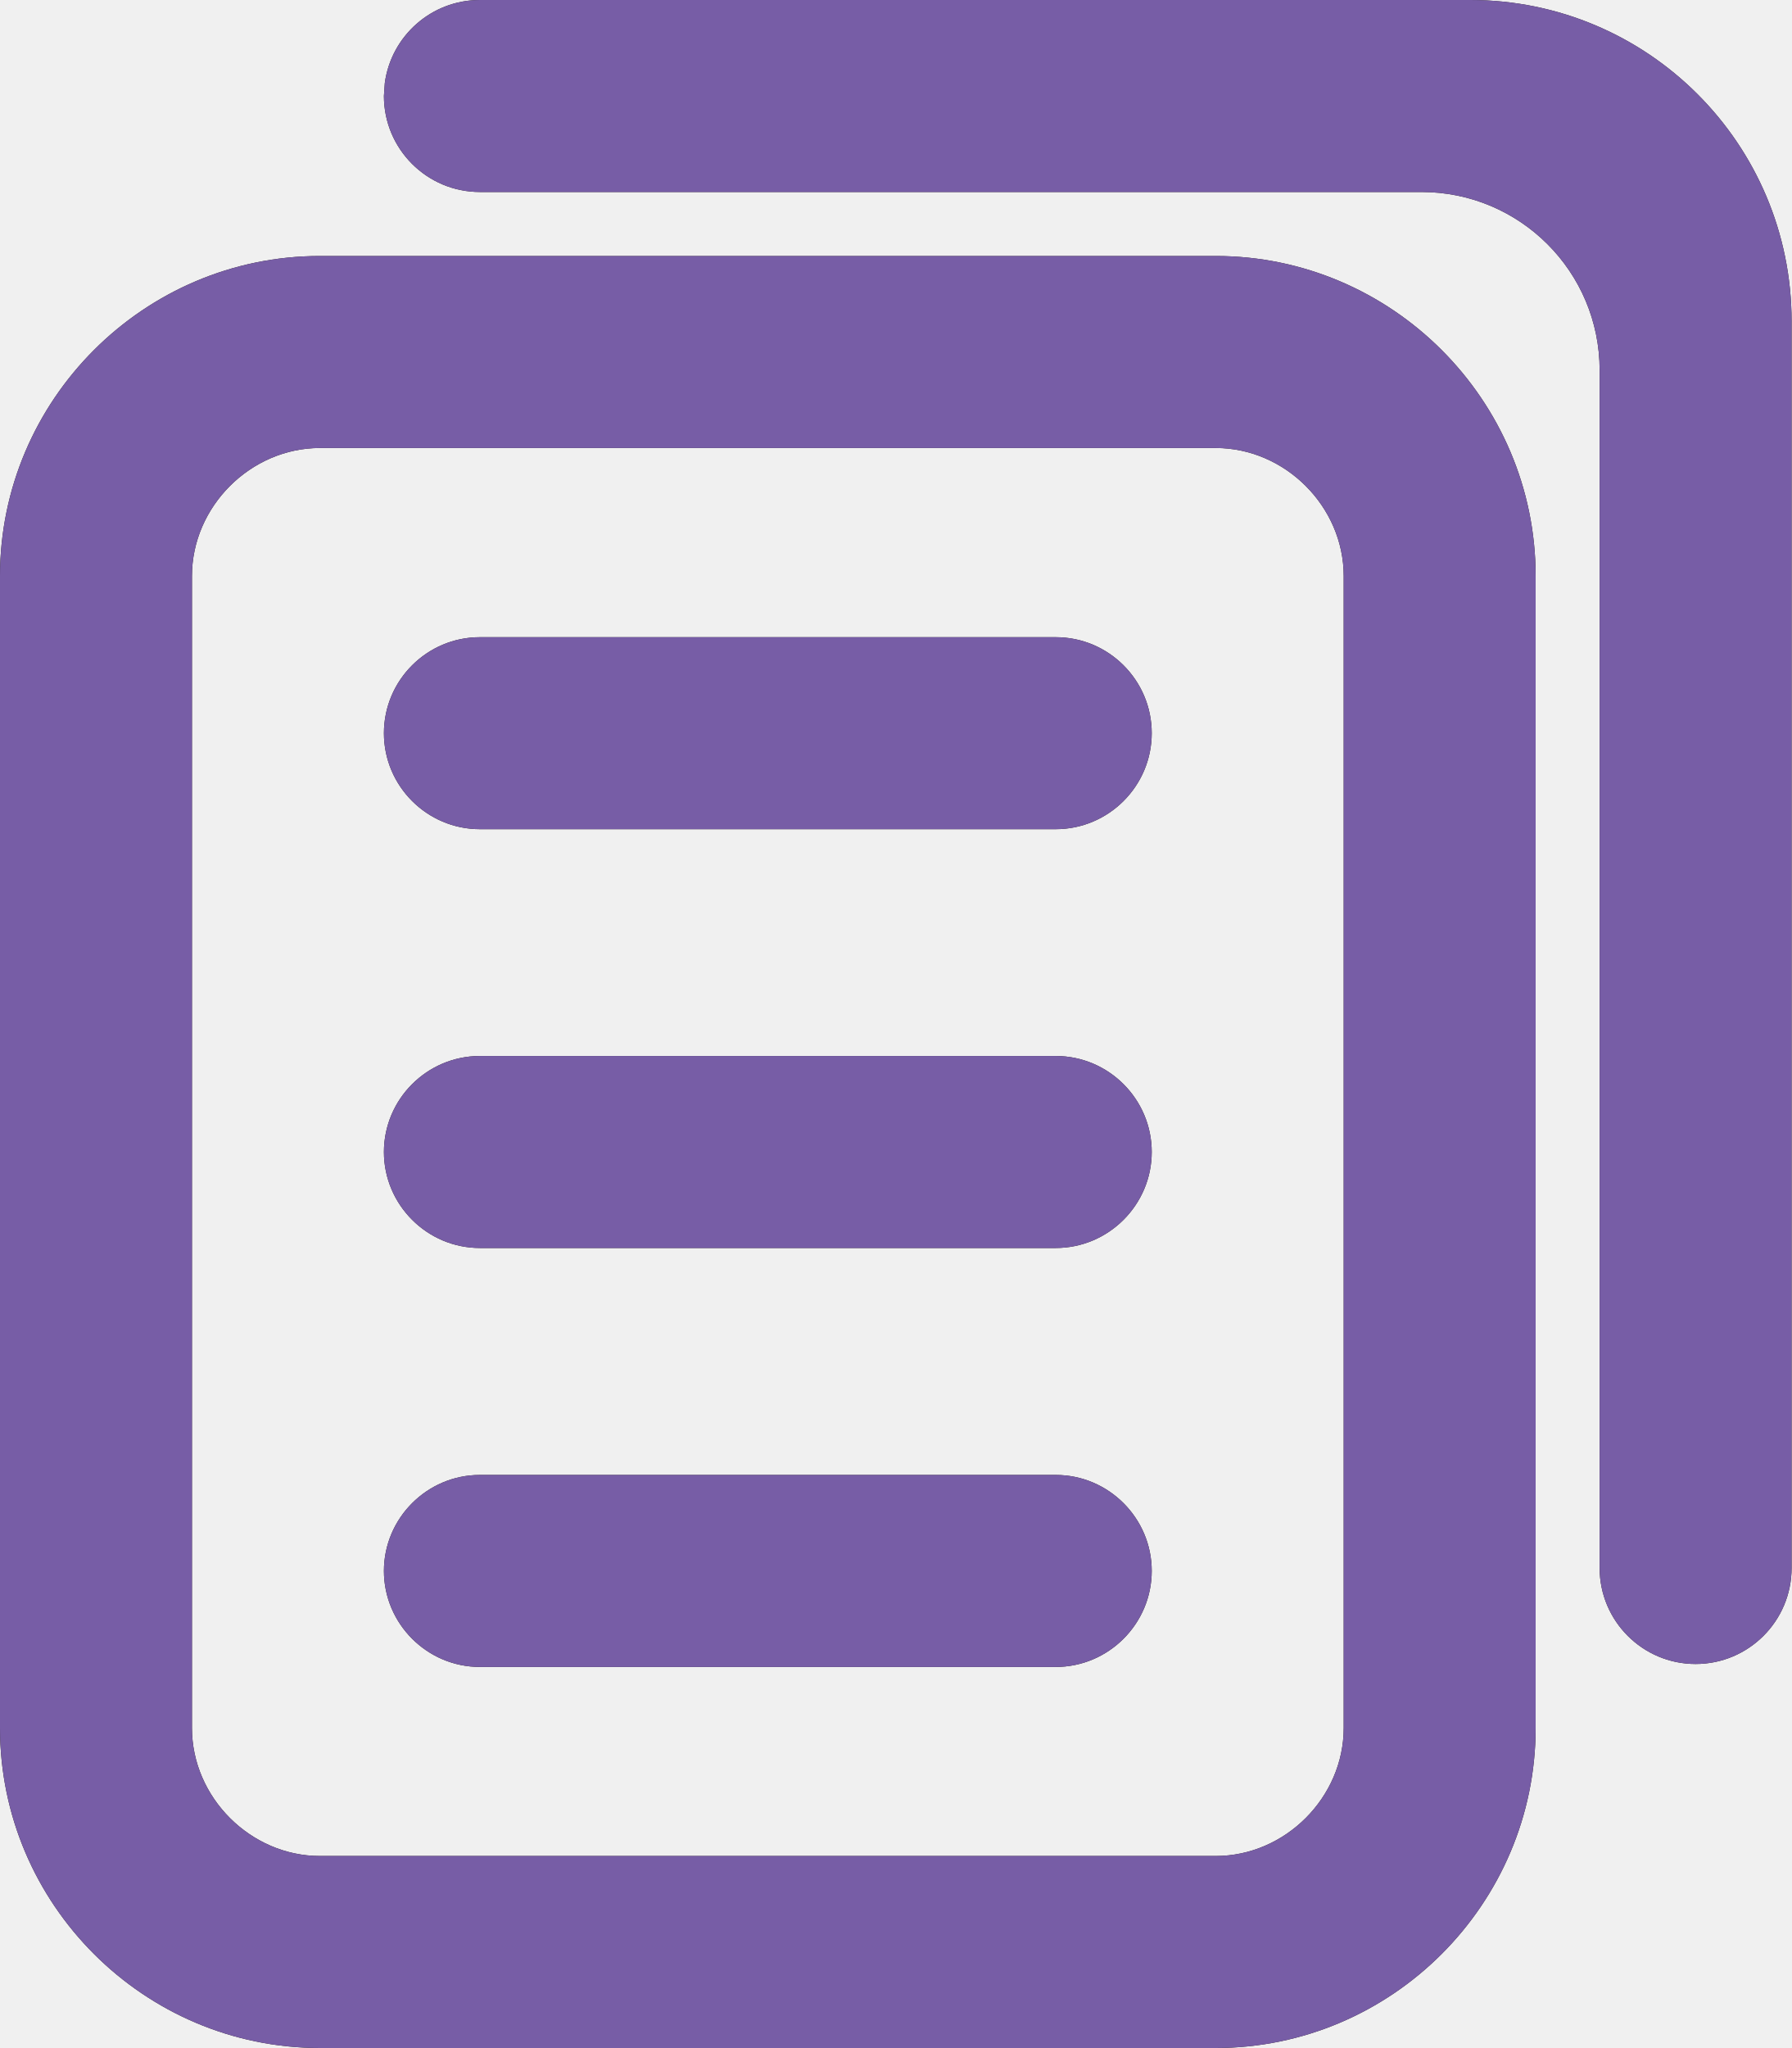
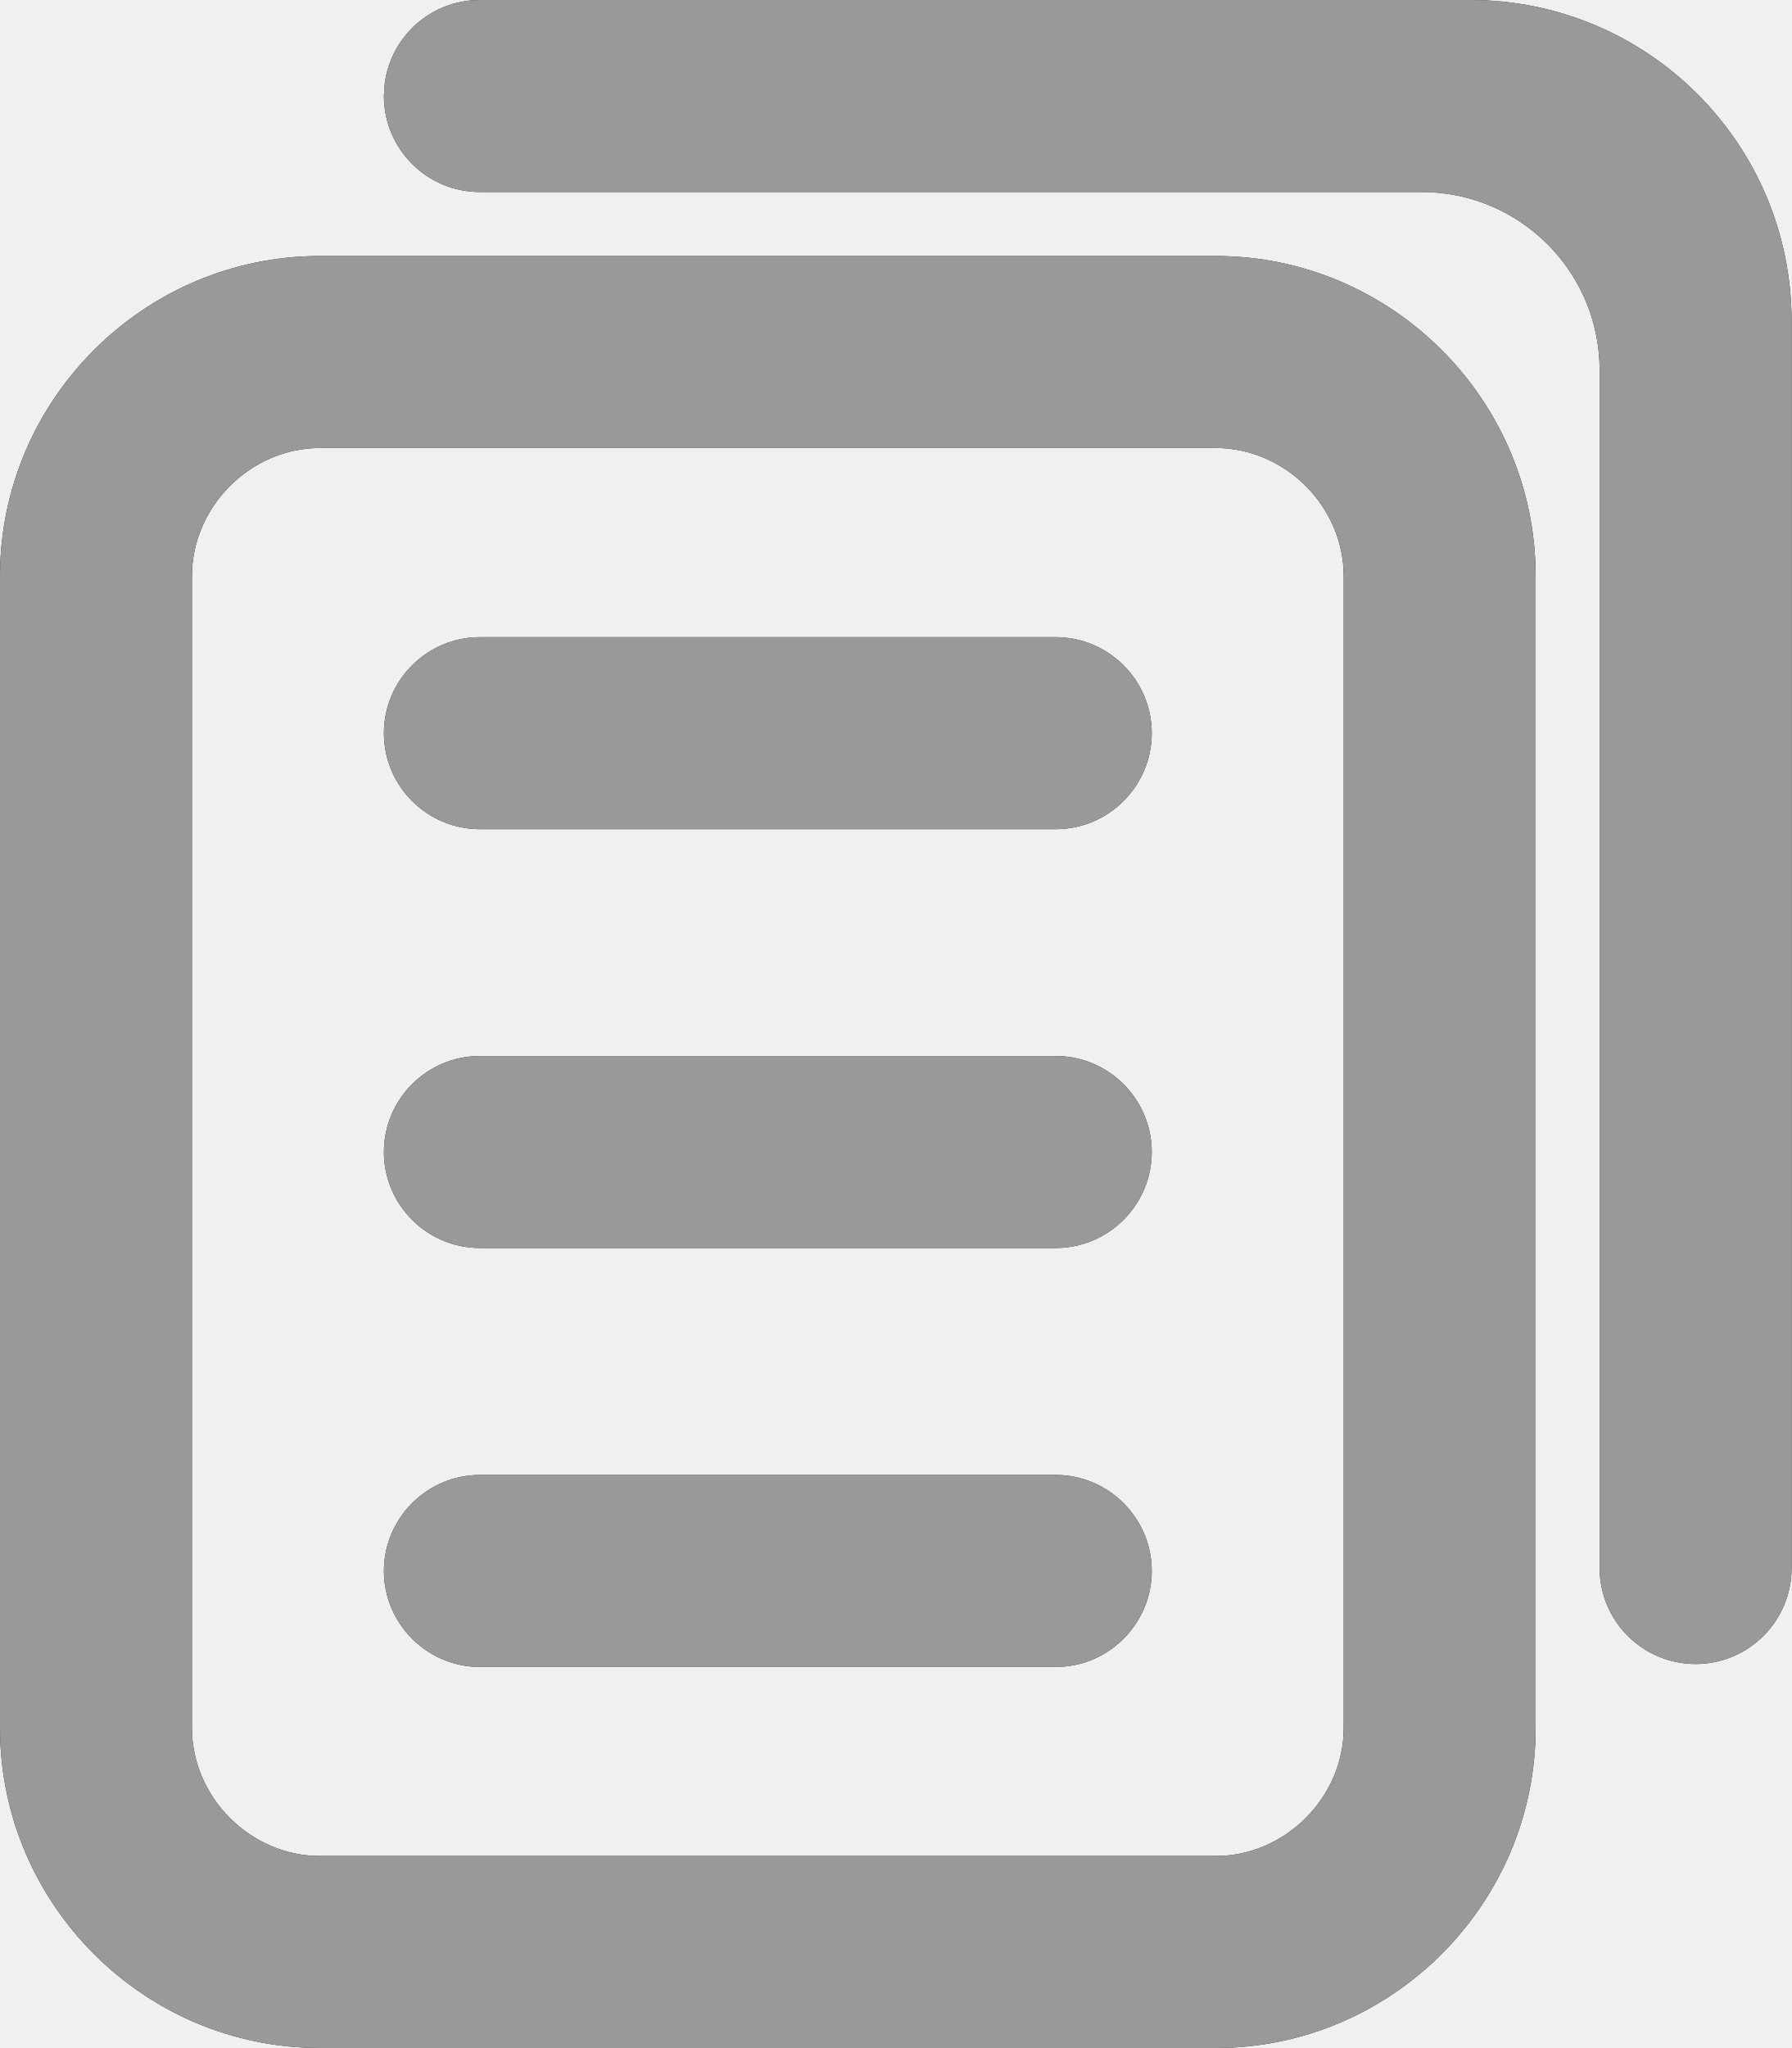
<svg xmlns="http://www.w3.org/2000/svg" xmlns:xlink="http://www.w3.org/1999/xlink" width="14px" height="16px" viewBox="0 0 14 16" version="1.1">
  <defs>
    <path d="M10.5,2 L3.5,2 C2.125,2 1,3.125 1,4.5 L1,13.5 C1,14.875 2.125,16 3.5,16 L10.5,16 C11.875,16 13,14.875 13,13.5 L13,4.5 C13,3.125 11.875,2 10.5,2 M10.5,3.5 C11.042,3.5 11.5,3.958 11.5,4.5 L11.5,13.5 C11.5,14.042 11.042,14.5 10.5,14.5 L3.5,14.5 C2.958,14.5 2.5,14.042 2.5,13.5 L2.5,4.5 C2.5,3.958 2.958,3.5 3.5,3.5 L10.5,3.5 M9.25,6.478 L4.75,6.478 C4.337,6.478 4,6.141 4,5.728 C4,5.314 4.337,4.978 4.75,4.978 L9.25,4.978 C9.663,4.978 10,5.314 10,5.728 C10,6.141 9.663,6.478 9.25,6.478 M9.25,13.023 L4.75,13.023 C4.337,13.023 4,12.685 4,12.273 C4,11.861 4.337,11.523 4.75,11.523 L9.25,11.523 C9.663,11.523 10,11.861 10,12.273 C10,12.685 9.663,13.023 9.25,13.023 M12.489,0 C13.876,0 15,1.124 15,2.51 L15,2.51 L15,12.25 C15,12.664 14.664,13 14.25,13 C13.836,13 13.5,12.664 13.5,12.25 L13.5,12.25 L13.5,2.892 C13.5,2.123 12.877,1.5 12.108,1.5 L12.108,1.5 L4.75,1.5 C4.336,1.5 4,1.164 4,0.75 L4,0.75 L4.007,0.648 C4.057,0.282 4.37,0 4.75,0 L4.75,0 Z M9.25,8.25 C9.663,8.25 10,8.587 10,9 C10,9.412 9.663,9.75 9.25,9.75 L4.75,9.75 C4.337,9.75 4,9.412 4,9 C4,8.587 4.337,8.25 4.75,8.25 L9.25,8.25 Z" id="path-1" />
  </defs>
  <g id="page-1" stroke="none" stroke-width="1" fill="none" fill-rule="evenodd">
    <g id="view（Syncing）" transform="translate(-1018, -546)">
      <g id="icon/copy" transform="translate(1017, 546)">
        <mask id="mask-2" fill="white">
          <use xlink:href="#path-1" />
        </mask>
        <use id="mask" fill="#231916" xlink:href="#path-1" />
-         <g id="group" mask="url(#mask-2)" fill="#775DA6">
+         <g id="group" mask="url(#mask-2)" fill="#999999">
          <g id="Colors/Background">
            <rect id="Color" x="0" y="0" width="16" height="16" />
          </g>
        </g>
      </g>
    </g>
  </g>
</svg>
